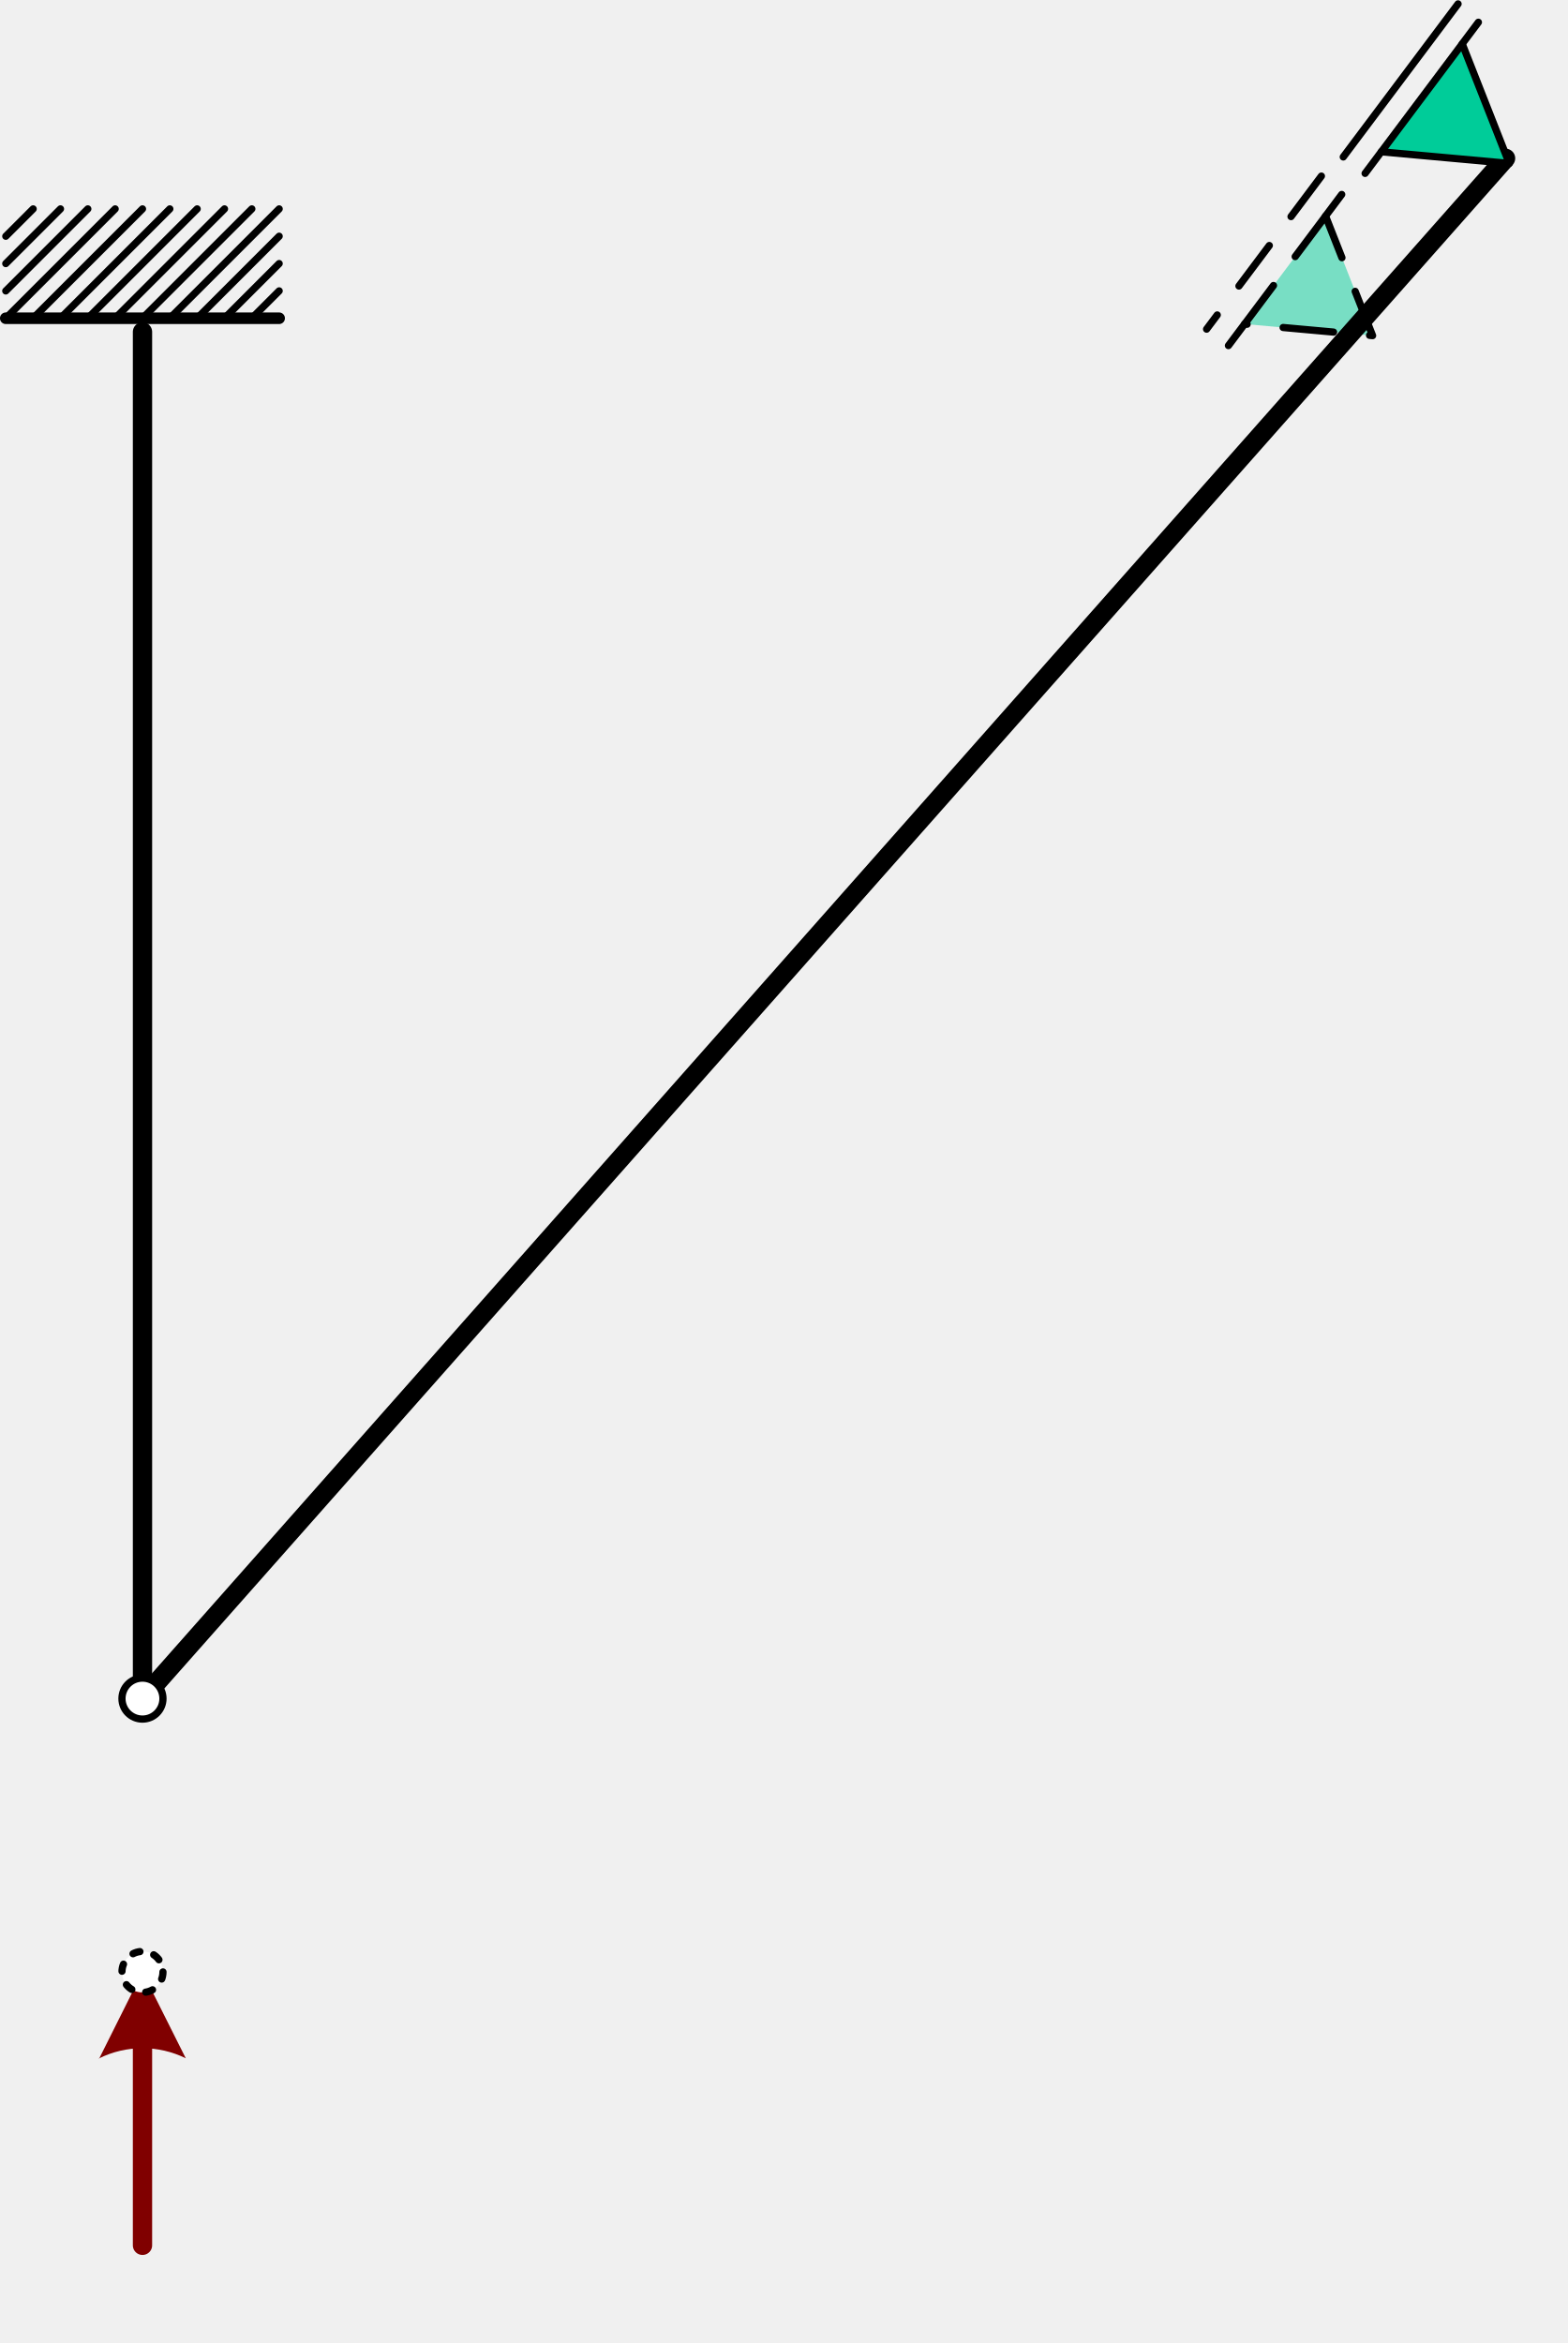
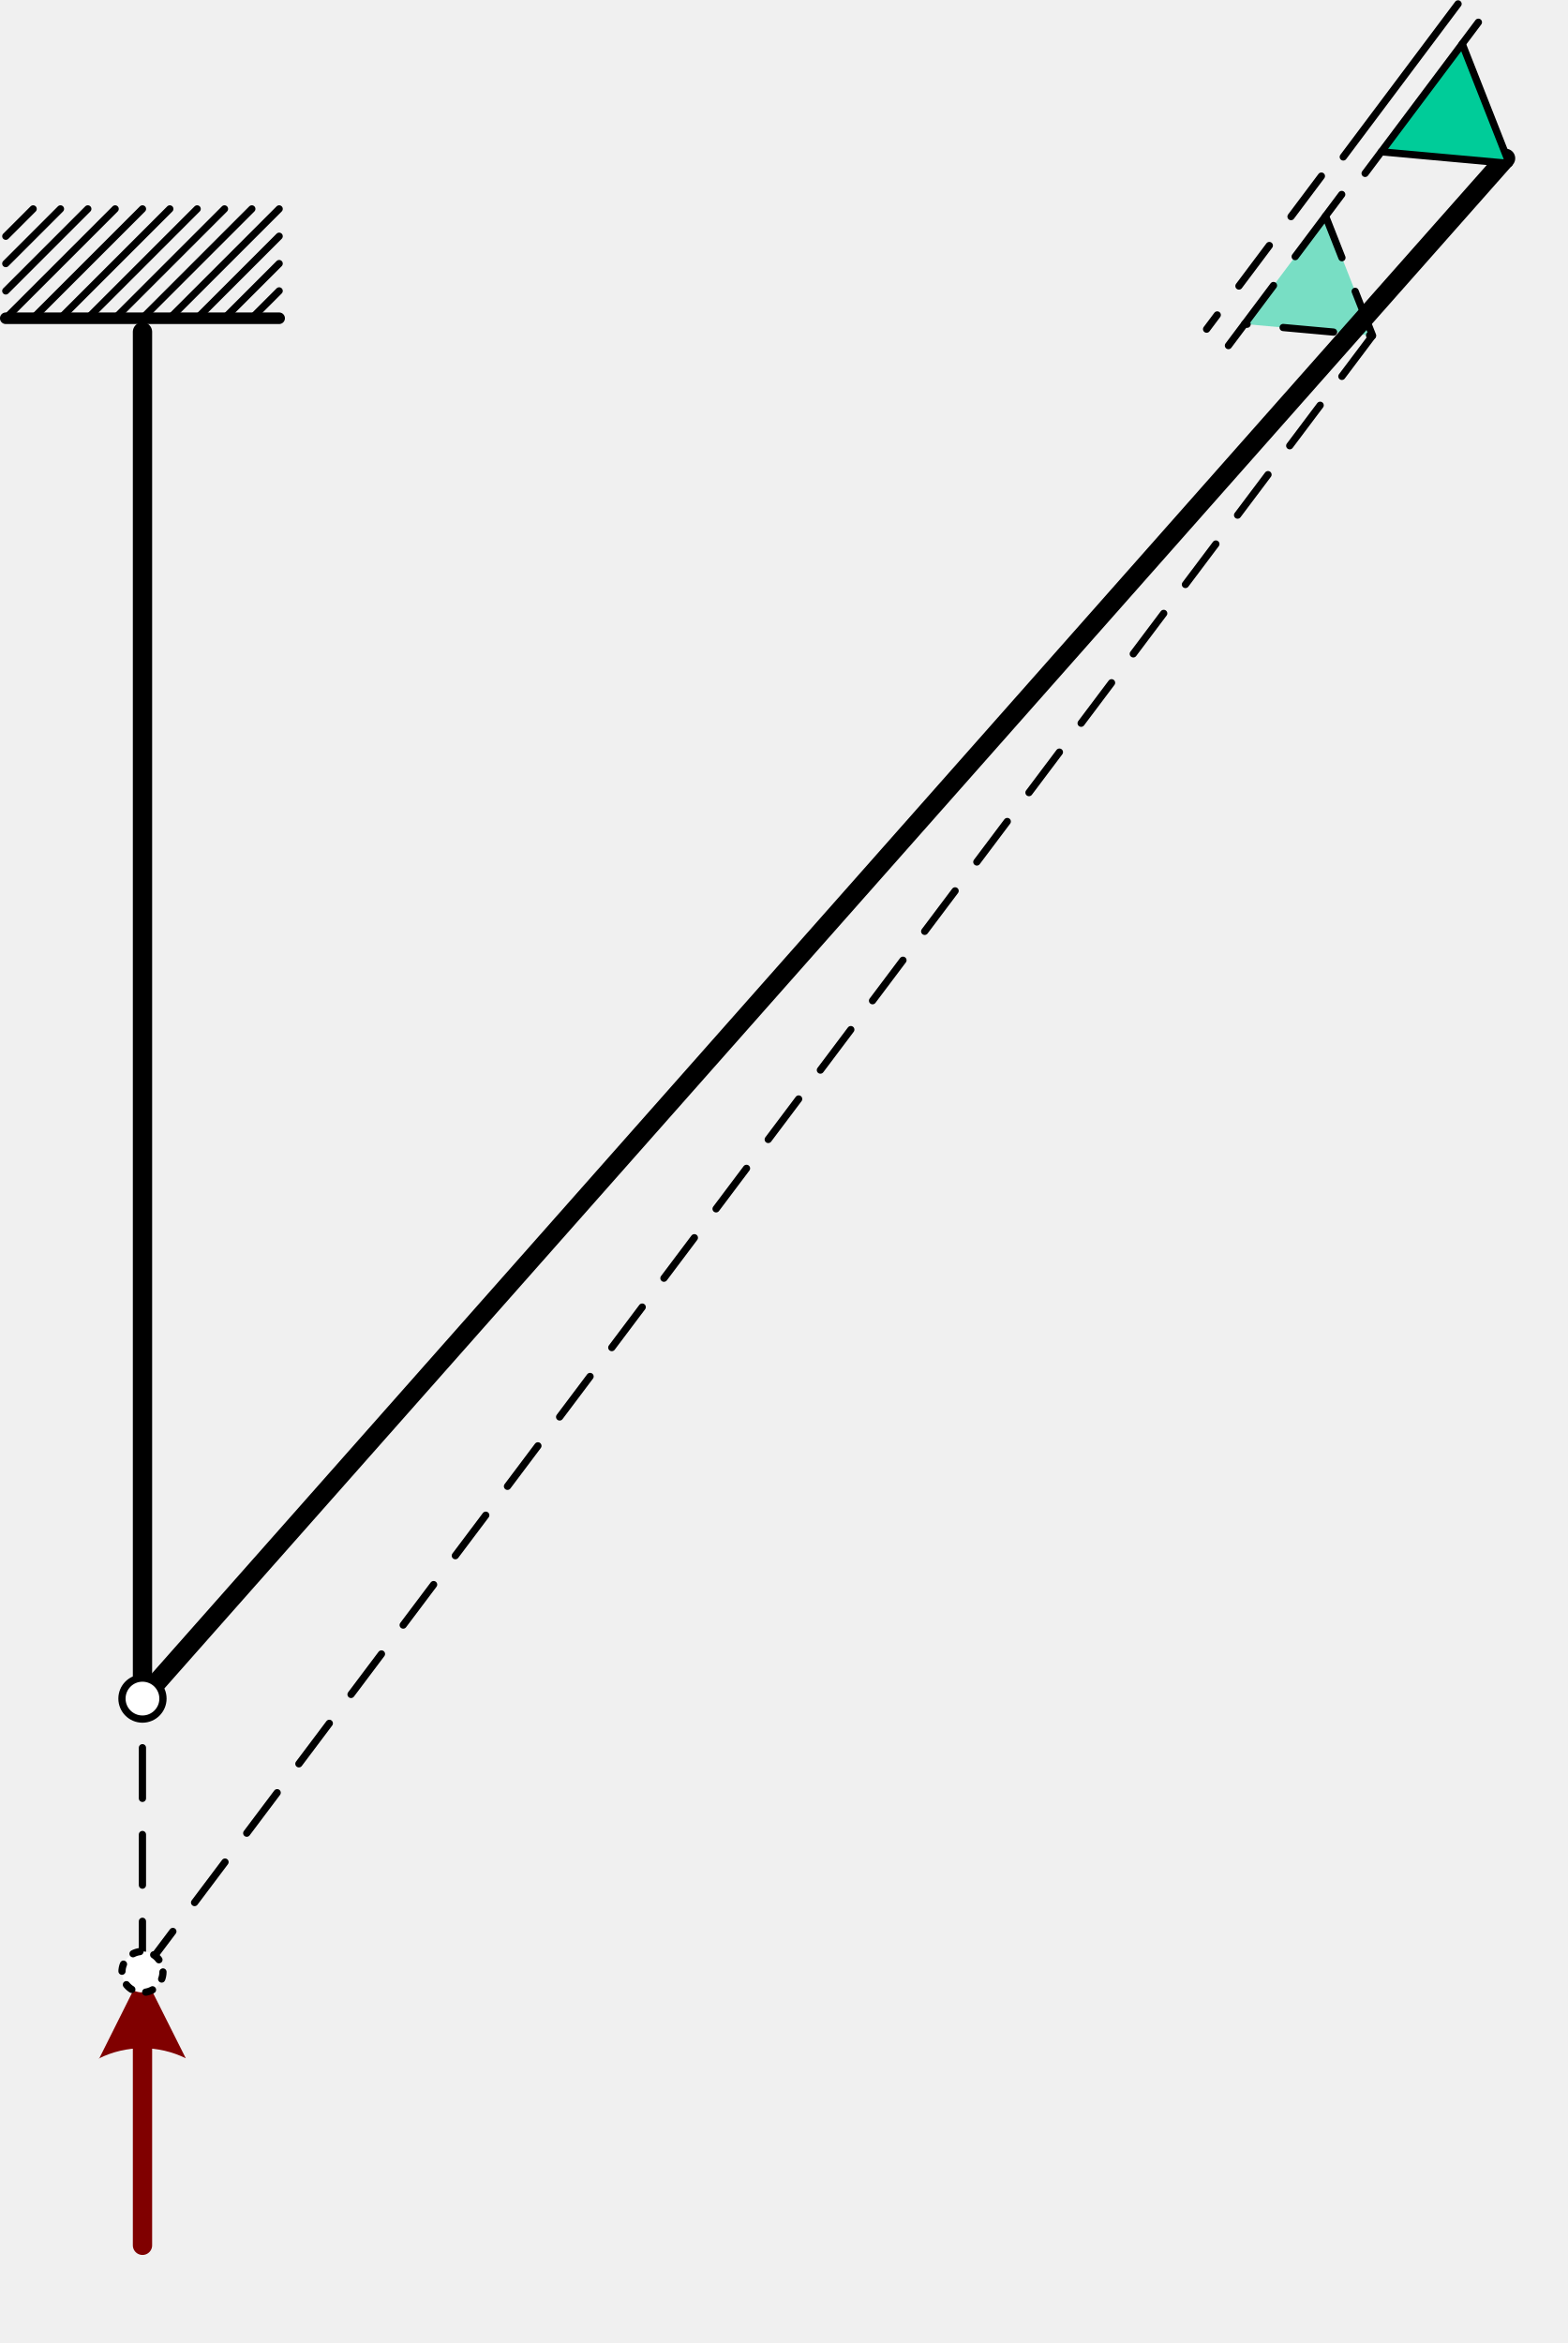
<svg xmlns="http://www.w3.org/2000/svg" xmlns:ns1="http://schemas.microsoft.com/visio/2003/SVGExtensions/" xmlns:xlink="http://www.w3.org/1999/xlink" width="2.257in" height="3.374in" viewBox="0 0 162.537 242.923" xml:space="preserve" color-interpolation-filters="sRGB" class="st11">
  <ns1:documentProperties ns1:langID="1043" ns1:metric="true" ns1:viewMarkup="false" />
  <style type="text/css">
	
		.st1 {stroke:#000000;stroke-dasharray:5.25,3.75;stroke-linecap:round;stroke-linejoin:round;stroke-width:0.75}
		.st2 {fill:#00cc99;fill-opacity:0.5;stroke:#000000;stroke-dasharray:5.25,3.75;stroke-linecap:round;stroke-linejoin:round;stroke-width:0.75}
		.st3 {stroke:#000000;stroke-linecap:round;stroke-linejoin:round;stroke-width:2}
		.st4 {stroke:#000000;stroke-linecap:round;stroke-linejoin:round;stroke-width:1.2}
		.st5 {stroke:#000000;stroke-linecap:round;stroke-linejoin:round;stroke-width:0.75}
- 		.st6 {marker-start:url(#mrkr5-71);stroke:#800000;stroke-linecap:round;stroke-linejoin:round;stroke-width:2}
+ 		.st6 {marker-start:url(#mrkr5-74);stroke:#800000;stroke-linecap:round;stroke-linejoin:round;stroke-width:2}
		.st7 {fill:#800000;fill-opacity:1;stroke:#800000;stroke-opacity:1;stroke-width:0.442}
		.st8 {fill:#00cc99;stroke:#000000;stroke-linecap:round;stroke-linejoin:round;stroke-width:0.75}
		.st9 {fill:#ffffff;stroke:#000000;stroke-linecap:round;stroke-linejoin:round;stroke-width:0.75}
		.st10 {fill:#ffffff;stroke:#000000;stroke-dasharray:0.75,1.5;stroke-linecap:round;stroke-linejoin:round;stroke-width:0.75}
		.st11 {fill:none;fill-rule:evenodd;font-size:12px;overflow:visible;stroke-linecap:square;stroke-miterlimit:3}
	
	</style>
  <defs id="Markers">
    <g id="lend5">
      <path d="M 2 1 L 0 0 L 1.981 -0.993 C 1.672 -0.365 1.673 0.373 1.985 1 " style="stroke:none" />
    </g>
-     <marker id="mrkr5-71" class="st7" ns1:arrowType="5" ns1:arrowSize="2" ns1:setback="3.775" refX="3.775" orient="auto" markerUnits="strokeWidth" overflow="visible">
+     <marker id="mrkr5-74" class="st7" ns1:arrowType="5" ns1:arrowSize="2" ns1:setback="3.775" refX="3.775" orient="auto" markerUnits="strokeWidth" overflow="visible">
      <use xlink:href="#lend5" transform="scale(2.26) " />
    </marker>
  </defs>
  <g ns1:mID="0" ns1:index="1" ns1:groupContext="foregroundPage">
    <ns1:pageProperties ns1:drawingScale="0.0393701" ns1:pageScale="0.0393701" ns1:drawingUnits="24" ns1:shadowOffsetX="8.50394" ns1:shadowOffsetY="-8.50394" />
-     <g id="shape4232-1" ns1:mID="4232" ns1:groupContext="shape" transform="translate(2381.1,-2292.09)">
-       <path d="M127.56 72.84 L0 242.92 L0 72.84" class="st1" />
+     <g id="shape4419-1" ns1:mID="4419" ns1:groupContext="shape" transform="translate(-179.405,58.5026) rotate(-53.0673)">
+       <path d="M0 242.92 L212.29 242.92" class="st1" />
    </g>
-     <g id="group4191-4" transform="translate(331.363,163.987) rotate(126.87)" ns1:mID="4191" ns1:groupContext="group">
-       <g id="group4192-5" transform="translate(0.261477,-2.83465)" ns1:mID="4192" ns1:groupContext="group">
-         <g id="shape4193-6" ns1:mID="4193" ns1:groupContext="shape" transform="translate(2.79729,2.84217E-14)">
+     <g id="shape4418-4" ns1:mID="4418" ns1:groupContext="shape" transform="translate(-228.15,204.469) rotate(-90)">
+       <path d="M0 242.92 L42.52 242.92" class="st1" />
+     </g>
+     <g id="group4191-7" transform="translate(331.363,163.987) rotate(126.87)" ns1:mID="4191" ns1:groupContext="group">
+       <g id="group4192-8" transform="translate(0.261477,-2.83465)" ns1:mID="4192" ns1:groupContext="group">
+         <g id="shape4193-9" ns1:mID="4193" ns1:groupContext="shape" transform="translate(2.79729,2.84217E-14)">
          <path d="M0 242.92 L13.99 242.92 L6.99 231.58 L0 242.92 Z" class="st2" />
        </g>
-         <g id="shape4194-8" ns1:mID="4194" ns1:groupContext="shape" transform="translate(2.79729,485.846) rotate(180)">
+         <g id="shape4194-11" ns1:mID="4194" ns1:groupContext="shape" transform="translate(2.79729,485.846) rotate(180)">
          <path d="M0 242.92 L2.8 242.92" class="st1" />
        </g>
-         <g id="shape4195-11" ns1:mID="4195" ns1:groupContext="shape" transform="translate(16.7838,2.84217E-14)">
+         <g id="shape4195-14" ns1:mID="4195" ns1:groupContext="shape" transform="translate(16.7838,2.84217E-14)">
          <path d="M0 242.92 L2.8 242.92" class="st1" />
        </g>
      </g>
-       <g id="shape4196-14" ns1:mID="4196" ns1:groupContext="shape">
+       <g id="shape4196-17" ns1:mID="4196" ns1:groupContext="shape">
        <path d="M0 242.92 L19.84 242.92" class="st1" />
      </g>
    </g>
-     <g id="shape4197-17" ns1:mID="4197" ns1:groupContext="shape" transform="translate(257.696,34.3907) rotate(90)">
+     <g id="shape4197-20" ns1:mID="4197" ns1:groupContext="shape" transform="translate(257.696,34.3907) rotate(90)">
      <path d="M0 242.92 L141.73 242.92" class="st3" />
    </g>
-     <g id="shape4198-20" ns1:mID="4198" ns1:groupContext="shape" transform="translate(338.046,177.374) rotate(131.506)">
+     <g id="shape4198-23" ns1:mID="4198" ns1:groupContext="shape" transform="translate(338.046,177.374) rotate(131.506)">
      <path d="M0 242.92 L213.3 242.92" class="st3" />
    </g>
-     <g id="group4207-23" transform="translate(243.523,21.6348) rotate(90)" ns1:mID="4207" ns1:groupContext="group">
-       <g id="shape4208-24" ns1:mID="4208" ns1:groupContext="shape" transform="translate(254.262,214.576) rotate(90)">
+     <g id="group4207-26" transform="translate(243.523,21.6348) rotate(90)" ns1:mID="4207" ns1:groupContext="group">
+       <g id="shape4208-27" ns1:mID="4208" ns1:groupContext="shape" transform="translate(254.262,214.576) rotate(90)">
        <path d="M0 242.92 L28.35 242.92" class="st4" />
      </g>
-       <g id="shape4209-27" ns1:mID="4209" ns1:groupContext="shape" transform="translate(180.276,42.804) rotate(45)">
+       <g id="shape4209-30" ns1:mID="4209" ns1:groupContext="shape" transform="translate(180.276,42.804) rotate(45)">
        <path d="M0 242.92 L4.01 242.92" class="st5" />
      </g>
-       <g id="shape4210-30" ns1:mID="4210" ns1:groupContext="shape" transform="translate(177.442,42.804) rotate(45)">
+       <g id="shape4210-33" ns1:mID="4210" ns1:groupContext="shape" transform="translate(177.442,42.804) rotate(45)">
        <path d="M0 242.92 L8.02 242.92" class="st5" />
      </g>
-       <g id="shape4211-33" ns1:mID="4211" ns1:groupContext="shape" transform="translate(174.607,42.804) rotate(45)">
+       <g id="shape4211-36" ns1:mID="4211" ns1:groupContext="shape" transform="translate(174.607,42.804) rotate(45)">
        <path d="M0 242.92 L12.03 242.92" class="st5" />
      </g>
-       <g id="shape4212-36" ns1:mID="4212" ns1:groupContext="shape" transform="translate(171.772,42.804) rotate(45)">
+       <g id="shape4212-39" ns1:mID="4212" ns1:groupContext="shape" transform="translate(171.772,42.804) rotate(45)">
        <path d="M0 242.92 L16.04 242.92" class="st5" />
      </g>
-       <g id="shape4213-39" ns1:mID="4213" ns1:groupContext="shape" transform="translate(171.772,45.6387) rotate(45)">
+       <g id="shape4213-42" ns1:mID="4213" ns1:groupContext="shape" transform="translate(171.772,45.6387) rotate(45)">
        <path d="M0 242.92 L16.04 242.92" class="st5" />
      </g>
-       <g id="shape4214-42" ns1:mID="4214" ns1:groupContext="shape" transform="translate(171.772,48.4733) rotate(45)">
+       <g id="shape4214-45" ns1:mID="4214" ns1:groupContext="shape" transform="translate(171.772,48.4733) rotate(45)">
        <path d="M0 242.92 L16.04 242.92" class="st5" />
      </g>
-       <g id="shape4215-45" ns1:mID="4215" ns1:groupContext="shape" transform="translate(171.772,51.308) rotate(45)">
+       <g id="shape4215-48" ns1:mID="4215" ns1:groupContext="shape" transform="translate(171.772,51.308) rotate(45)">
        <path d="M0 242.92 L16.04 242.92" class="st5" />
      </g>
-       <g id="shape4216-48" ns1:mID="4216" ns1:groupContext="shape" transform="translate(171.772,54.1426) rotate(45)">
+       <g id="shape4216-51" ns1:mID="4216" ns1:groupContext="shape" transform="translate(171.772,54.1426) rotate(45)">
        <path d="M0 242.92 L16.04 242.92" class="st5" />
      </g>
-       <g id="shape4217-51" ns1:mID="4217" ns1:groupContext="shape" transform="translate(171.772,56.9773) rotate(45)">
+       <g id="shape4217-54" ns1:mID="4217" ns1:groupContext="shape" transform="translate(171.772,56.9773) rotate(45)">
        <path d="M0 242.92 L16.04 242.92" class="st5" />
      </g>
-       <g id="shape4218-54" ns1:mID="4218" ns1:groupContext="shape" transform="translate(171.772,59.8119) rotate(45)">
+       <g id="shape4218-57" ns1:mID="4218" ns1:groupContext="shape" transform="translate(171.772,59.8119) rotate(45)">
        <path d="M0 242.92 L16.04 242.92" class="st5" />
      </g>
-       <g id="shape4219-57" ns1:mID="4219" ns1:groupContext="shape" transform="translate(171.772,62.6465) rotate(45)">
+       <g id="shape4219-60" ns1:mID="4219" ns1:groupContext="shape" transform="translate(171.772,62.6465) rotate(45)">
        <path d="M0 242.92 L12.03 242.92" class="st5" />
      </g>
-       <g id="shape4220-60" ns1:mID="4220" ns1:groupContext="shape" transform="translate(171.772,65.4812) rotate(45)">
+       <g id="shape4220-63" ns1:mID="4220" ns1:groupContext="shape" transform="translate(171.772,65.4812) rotate(45)">
        <path d="M0 242.92 L8.02 242.92" class="st5" />
      </g>
-       <g id="shape4221-63" ns1:mID="4221" ns1:groupContext="shape" transform="translate(171.772,68.3158) rotate(45)">
+       <g id="shape4221-66" ns1:mID="4221" ns1:groupContext="shape" transform="translate(171.772,68.3158) rotate(45)">
        <path d="M0 242.92 L4.01 242.92" class="st5" />
      </g>
    </g>
-     <g id="shape4222-66" ns1:mID="4222" ns1:groupContext="shape" transform="translate(257.696,204.469) rotate(90)">
+     <g id="shape4222-69" ns1:mID="4222" ns1:groupContext="shape" transform="translate(257.696,204.469) rotate(90)">
      <path d="M7.55 242.92 L7.91 242.92 L28.35 242.92" class="st6" />
    </g>
-     <g id="group4226-72" transform="translate(345.536,146.129) rotate(126.87)" ns1:mID="4226" ns1:groupContext="group">
-       <g id="group4227-73" transform="translate(0.261477,-2.83465)" ns1:mID="4227" ns1:groupContext="group">
-         <g id="shape4228-74" ns1:mID="4228" ns1:groupContext="shape" transform="translate(2.79729,2.84217E-14)">
+     <g id="group4226-75" transform="translate(345.536,146.129) rotate(126.87)" ns1:mID="4226" ns1:groupContext="group">
+       <g id="group4227-76" transform="translate(0.261477,-2.83465)" ns1:mID="4227" ns1:groupContext="group">
+         <g id="shape4228-77" ns1:mID="4228" ns1:groupContext="shape" transform="translate(2.79729,2.84217E-14)">
          <path d="M0 242.92 L13.99 242.92 L6.99 231.58 L0 242.92 Z" class="st8" />
        </g>
-         <g id="shape4229-76" ns1:mID="4229" ns1:groupContext="shape" transform="translate(2.79729,485.846) rotate(180)">
+         <g id="shape4229-79" ns1:mID="4229" ns1:groupContext="shape" transform="translate(2.79729,485.846) rotate(180)">
          <path d="M0 242.92 L2.8 242.92" class="st5" />
        </g>
-         <g id="shape4230-79" ns1:mID="4230" ns1:groupContext="shape" transform="translate(16.7838,2.84217E-14)">
+         <g id="shape4230-82" ns1:mID="4230" ns1:groupContext="shape" transform="translate(16.7838,2.84217E-14)">
          <path d="M0 242.92 L2.8 242.92" class="st5" />
        </g>
      </g>
-       <g id="shape4231-82" ns1:mID="4231" ns1:groupContext="shape">
+       <g id="shape4231-85" ns1:mID="4231" ns1:groupContext="shape">
        <path d="M0 242.92 L19.84 242.92" class="st5" />
      </g>
    </g>
-     <g id="shape4233-85" ns1:mID="4233" ns1:groupContext="shape" transform="translate(12.6472,-64.674)">
+     <g id="shape4233-88" ns1:mID="4233" ns1:groupContext="shape" transform="translate(12.6472,-64.674)">
      <ellipse cx="2.126" cy="240.797" rx="2.126" ry="2.126" class="st9" />
    </g>
-     <g id="shape4199-87" ns1:mID="4199" ns1:groupContext="shape" transform="translate(12.6472,-36.3275)">
+     <g id="shape4199-90" ns1:mID="4199" ns1:groupContext="shape" transform="translate(12.6472,-36.3275)">
      <ellipse cx="2.126" cy="240.797" rx="2.126" ry="2.126" class="st10" />
    </g>
  </g>
</svg>
